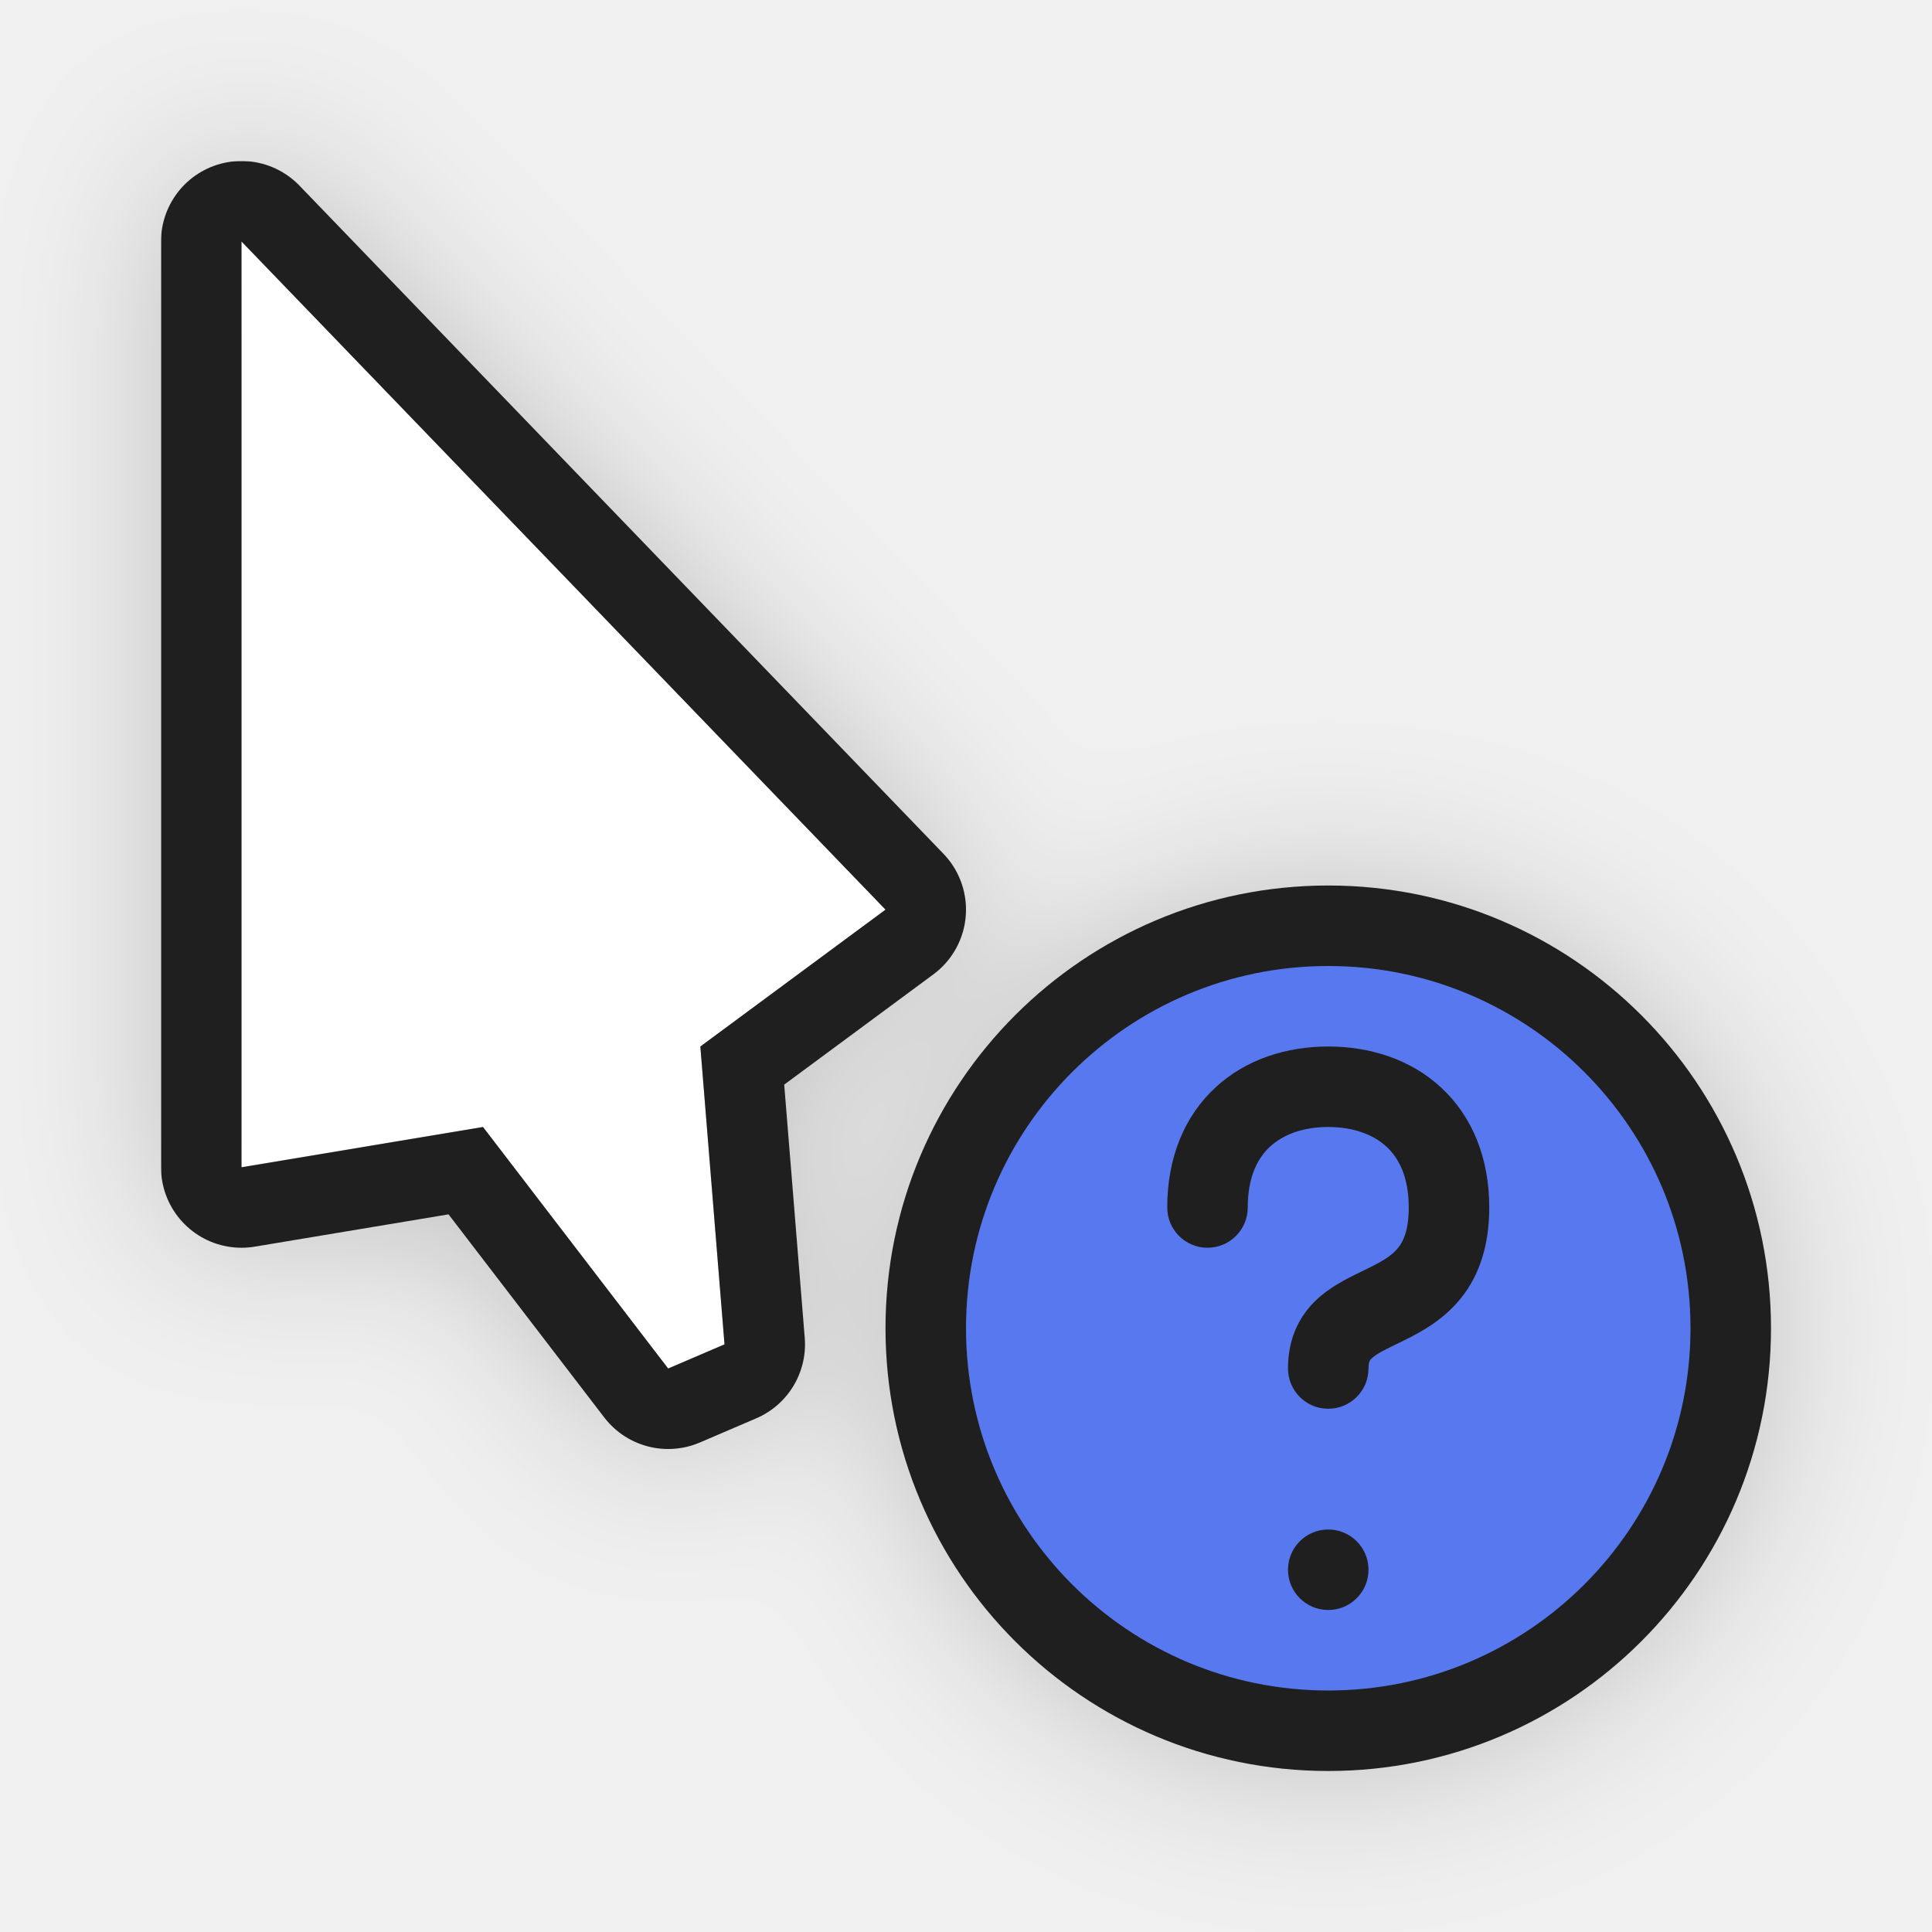
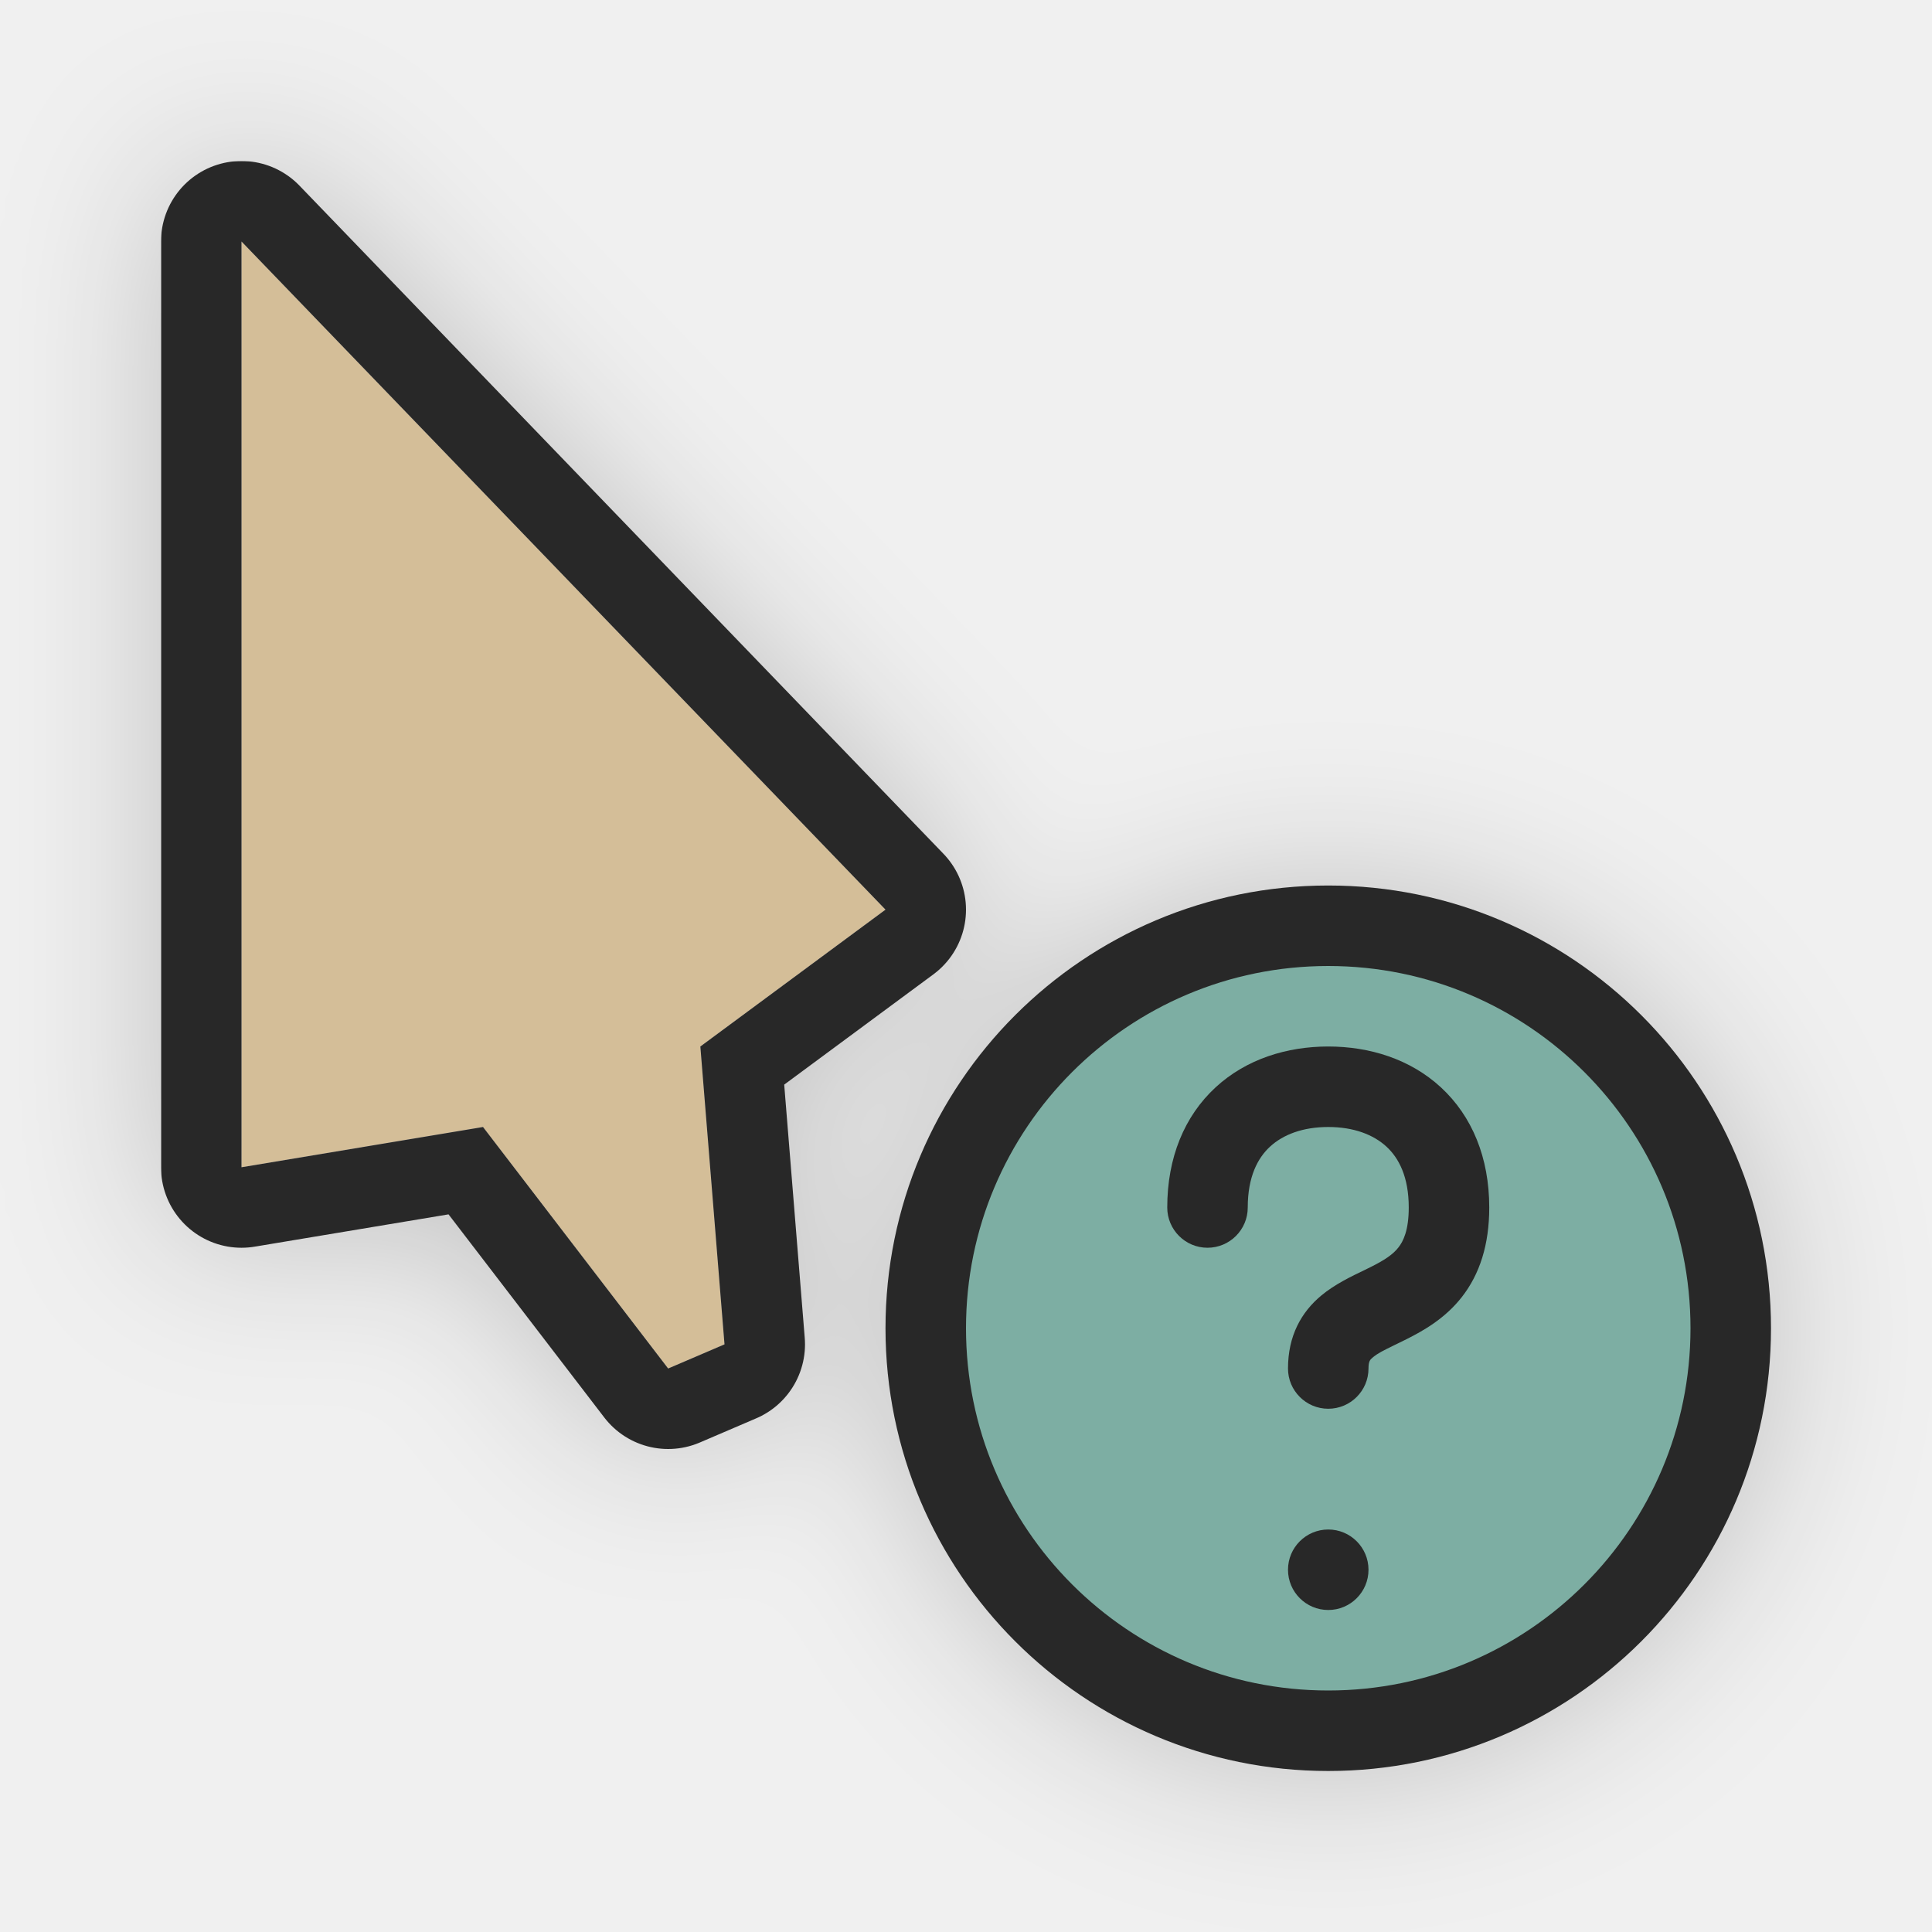
<svg xmlns="http://www.w3.org/2000/svg" width="24" height="24" viewBox="0 0 24 24" fill="none">
-   <g filter="url(#filter0_d_197_3412)">
+   <g clip-path="url(#clip0_197_3412)" filter="url(#filter0_d_197_3412)">
    <mask id="path-1-outside-1_197_3412" maskUnits="userSpaceOnUse" x="2" y="2" width="10" height="16" fill="black">
      <rect fill="white" x="2" y="2" width="10" height="16" />
      <path d="M11 11.3L3 3L3 14.5L6 14L8.3 17L9 16.7L8.7 13L11 11.3Z" />
    </mask>
-     <path d="M11 11.3L3 3L3 14.5L6 14L8.3 17L9 16.7L8.7 13L11 11.3Z" fill="white" />
-     <path d="M11 11.3L3 3L3 14.5L6 14L8.3 17L9 16.7L8.7 13L11 11.3Z" stroke="#1F1F1F" stroke-width="2" stroke-linejoin="round" mask="url(#path-1-outside-1_197_3412)" />
-     <circle cx="16.5" cy="16.5" r="5" fill="#5778EE" stroke="#1F1F1F" stroke-linejoin="round" />
-     <path fill-rule="evenodd" clip-rule="evenodd" d="M15.5 15C15.5 14.618 15.624 14.384 15.778 14.243C15.939 14.095 16.183 14 16.5 14C16.816 14 17.061 14.095 17.222 14.243C17.376 14.384 17.5 14.618 17.5 15C17.5 15.286 17.431 15.421 17.372 15.496C17.303 15.584 17.201 15.653 17.026 15.74C17.003 15.752 16.975 15.765 16.945 15.78L16.945 15.78L16.945 15.78C16.797 15.851 16.58 15.954 16.414 16.093C16.166 16.299 16 16.593 16 17C16 17.276 16.224 17.5 16.5 17.5C16.776 17.5 17 17.276 17 17C17 16.907 17.021 16.889 17.055 16.861C17.116 16.81 17.188 16.775 17.319 16.711C17.363 16.689 17.414 16.664 17.474 16.635C17.674 16.534 17.947 16.384 18.159 16.113C18.381 15.829 18.5 15.464 18.5 15C18.5 14.382 18.288 13.866 17.899 13.507C17.517 13.155 17.012 13 16.5 13C15.988 13 15.483 13.155 15.101 13.507C14.712 13.866 14.5 14.382 14.5 15C14.5 15.276 14.724 15.5 15 15.5C15.276 15.5 15.5 15.276 15.5 15ZM16.5 20C16.776 20 17 19.776 17 19.5C17 19.224 16.776 19 16.5 19C16.224 19 16 19.224 16 19.5C16 19.776 16.224 20 16.5 20Z" fill="#1F1F1F" />
+     <path d="M11 11.3L3 3L3 14.5L6 14L8.3 17L9 16.7L8.7 13L11 11.3Z" fill="#D4BE98" />
+     <path d="M11 11.3L3 3L3 14.5L6 14L8.3 17L9 16.7L8.7 13L11 11.3Z" stroke="#282828" stroke-width="2" stroke-linejoin="round" mask="url(#path-1-outside-1_197_3412)" />
+     <circle cx="16.5" cy="16.5" r="5" fill="#7DAEA3" stroke="#282828" stroke-linejoin="round" />
+     <path fill-rule="evenodd" clip-rule="evenodd" d="M15.5 15C15.5 14.618 15.624 14.384 15.778 14.243C15.939 14.095 16.183 14 16.5 14C16.816 14 17.061 14.095 17.222 14.243C17.376 14.384 17.5 14.618 17.5 15C17.5 15.286 17.431 15.421 17.372 15.496C17.303 15.584 17.201 15.653 17.026 15.74C17.003 15.752 16.975 15.765 16.945 15.78L16.945 15.78L16.945 15.78C16.797 15.851 16.58 15.954 16.414 16.093C16.166 16.299 16 16.593 16 17C16 17.276 16.224 17.5 16.5 17.5C16.776 17.5 17 17.276 17 17C17 16.907 17.021 16.889 17.055 16.861C17.116 16.81 17.188 16.775 17.319 16.711C17.363 16.689 17.414 16.664 17.474 16.635C17.674 16.534 17.947 16.384 18.159 16.113C18.381 15.829 18.5 15.464 18.5 15C18.5 14.382 18.288 13.866 17.899 13.507C17.517 13.155 17.012 13 16.5 13C15.988 13 15.483 13.155 15.101 13.507C14.712 13.866 14.5 14.382 14.5 15C14.5 15.276 14.724 15.5 15 15.5C15.276 15.5 15.5 15.276 15.5 15ZM16.5 20C16.776 20 17 19.776 17 19.5C17 19.224 16.776 19 16.5 19C16.224 19 16 19.224 16 19.5C16 19.776 16.224 20 16.5 20Z" fill="#282828" />
  </g>
  <defs>
    <filter id="filter0_d_197_3412" x="-2" y="-2" width="28" height="28" filterUnits="userSpaceOnUse" color-interpolation-filters="sRGB">
      <feFlood flood-opacity="0" result="BackgroundImageFix" />
      <feColorMatrix in="SourceAlpha" type="matrix" values="0 0 0 0 0 0 0 0 0 0 0 0 0 0 0 0 0 0 127 0" result="hardAlpha" />
      <feOffset />
      <feGaussianBlur stdDeviation="1" />
      <feColorMatrix type="matrix" values="0 0 0 0 0 0 0 0 0 0 0 0 0 0 0 0 0 0 0.2 0" />
      <feBlend mode="normal" in2="BackgroundImageFix" result="effect1_dropShadow_197_3412" />
      <feBlend mode="normal" in="SourceGraphic" in2="effect1_dropShadow_197_3412" result="shape" />
    </filter>
+     <clipPath id="clip0_197_3412">
+       <rect width="24" height="24" fill="white" />
+     </clipPath>
  </defs>
</svg>
